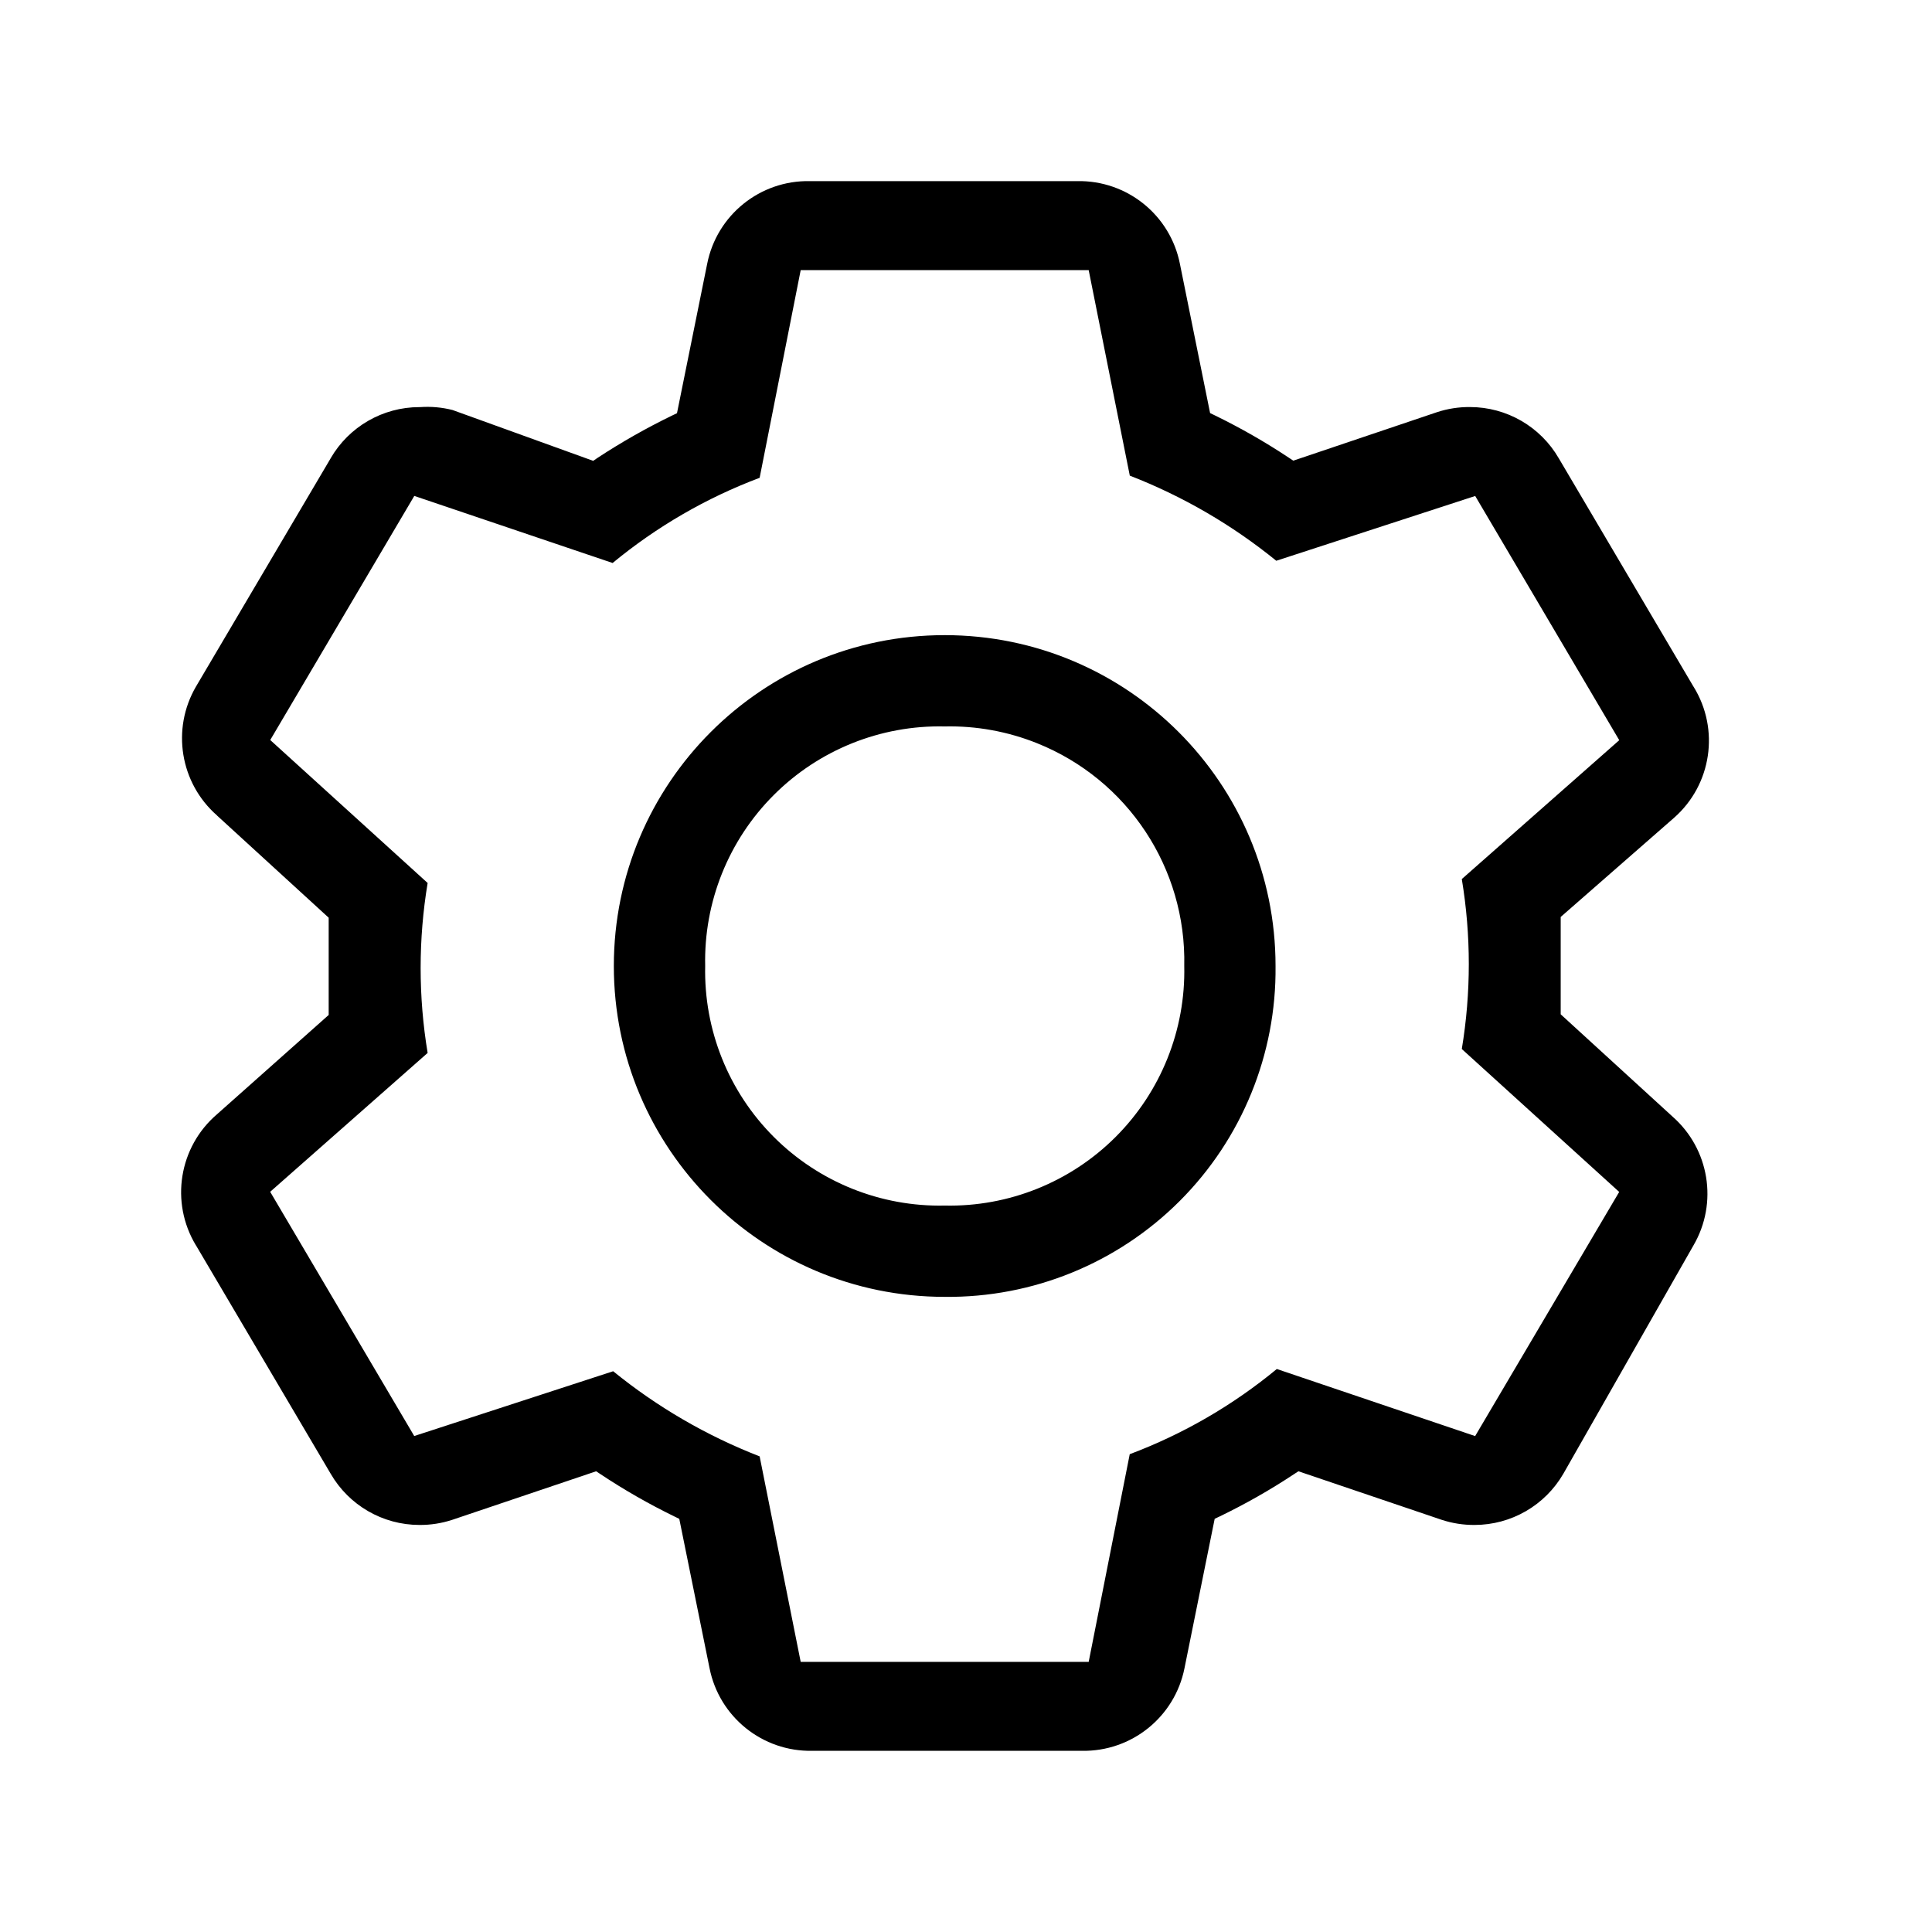
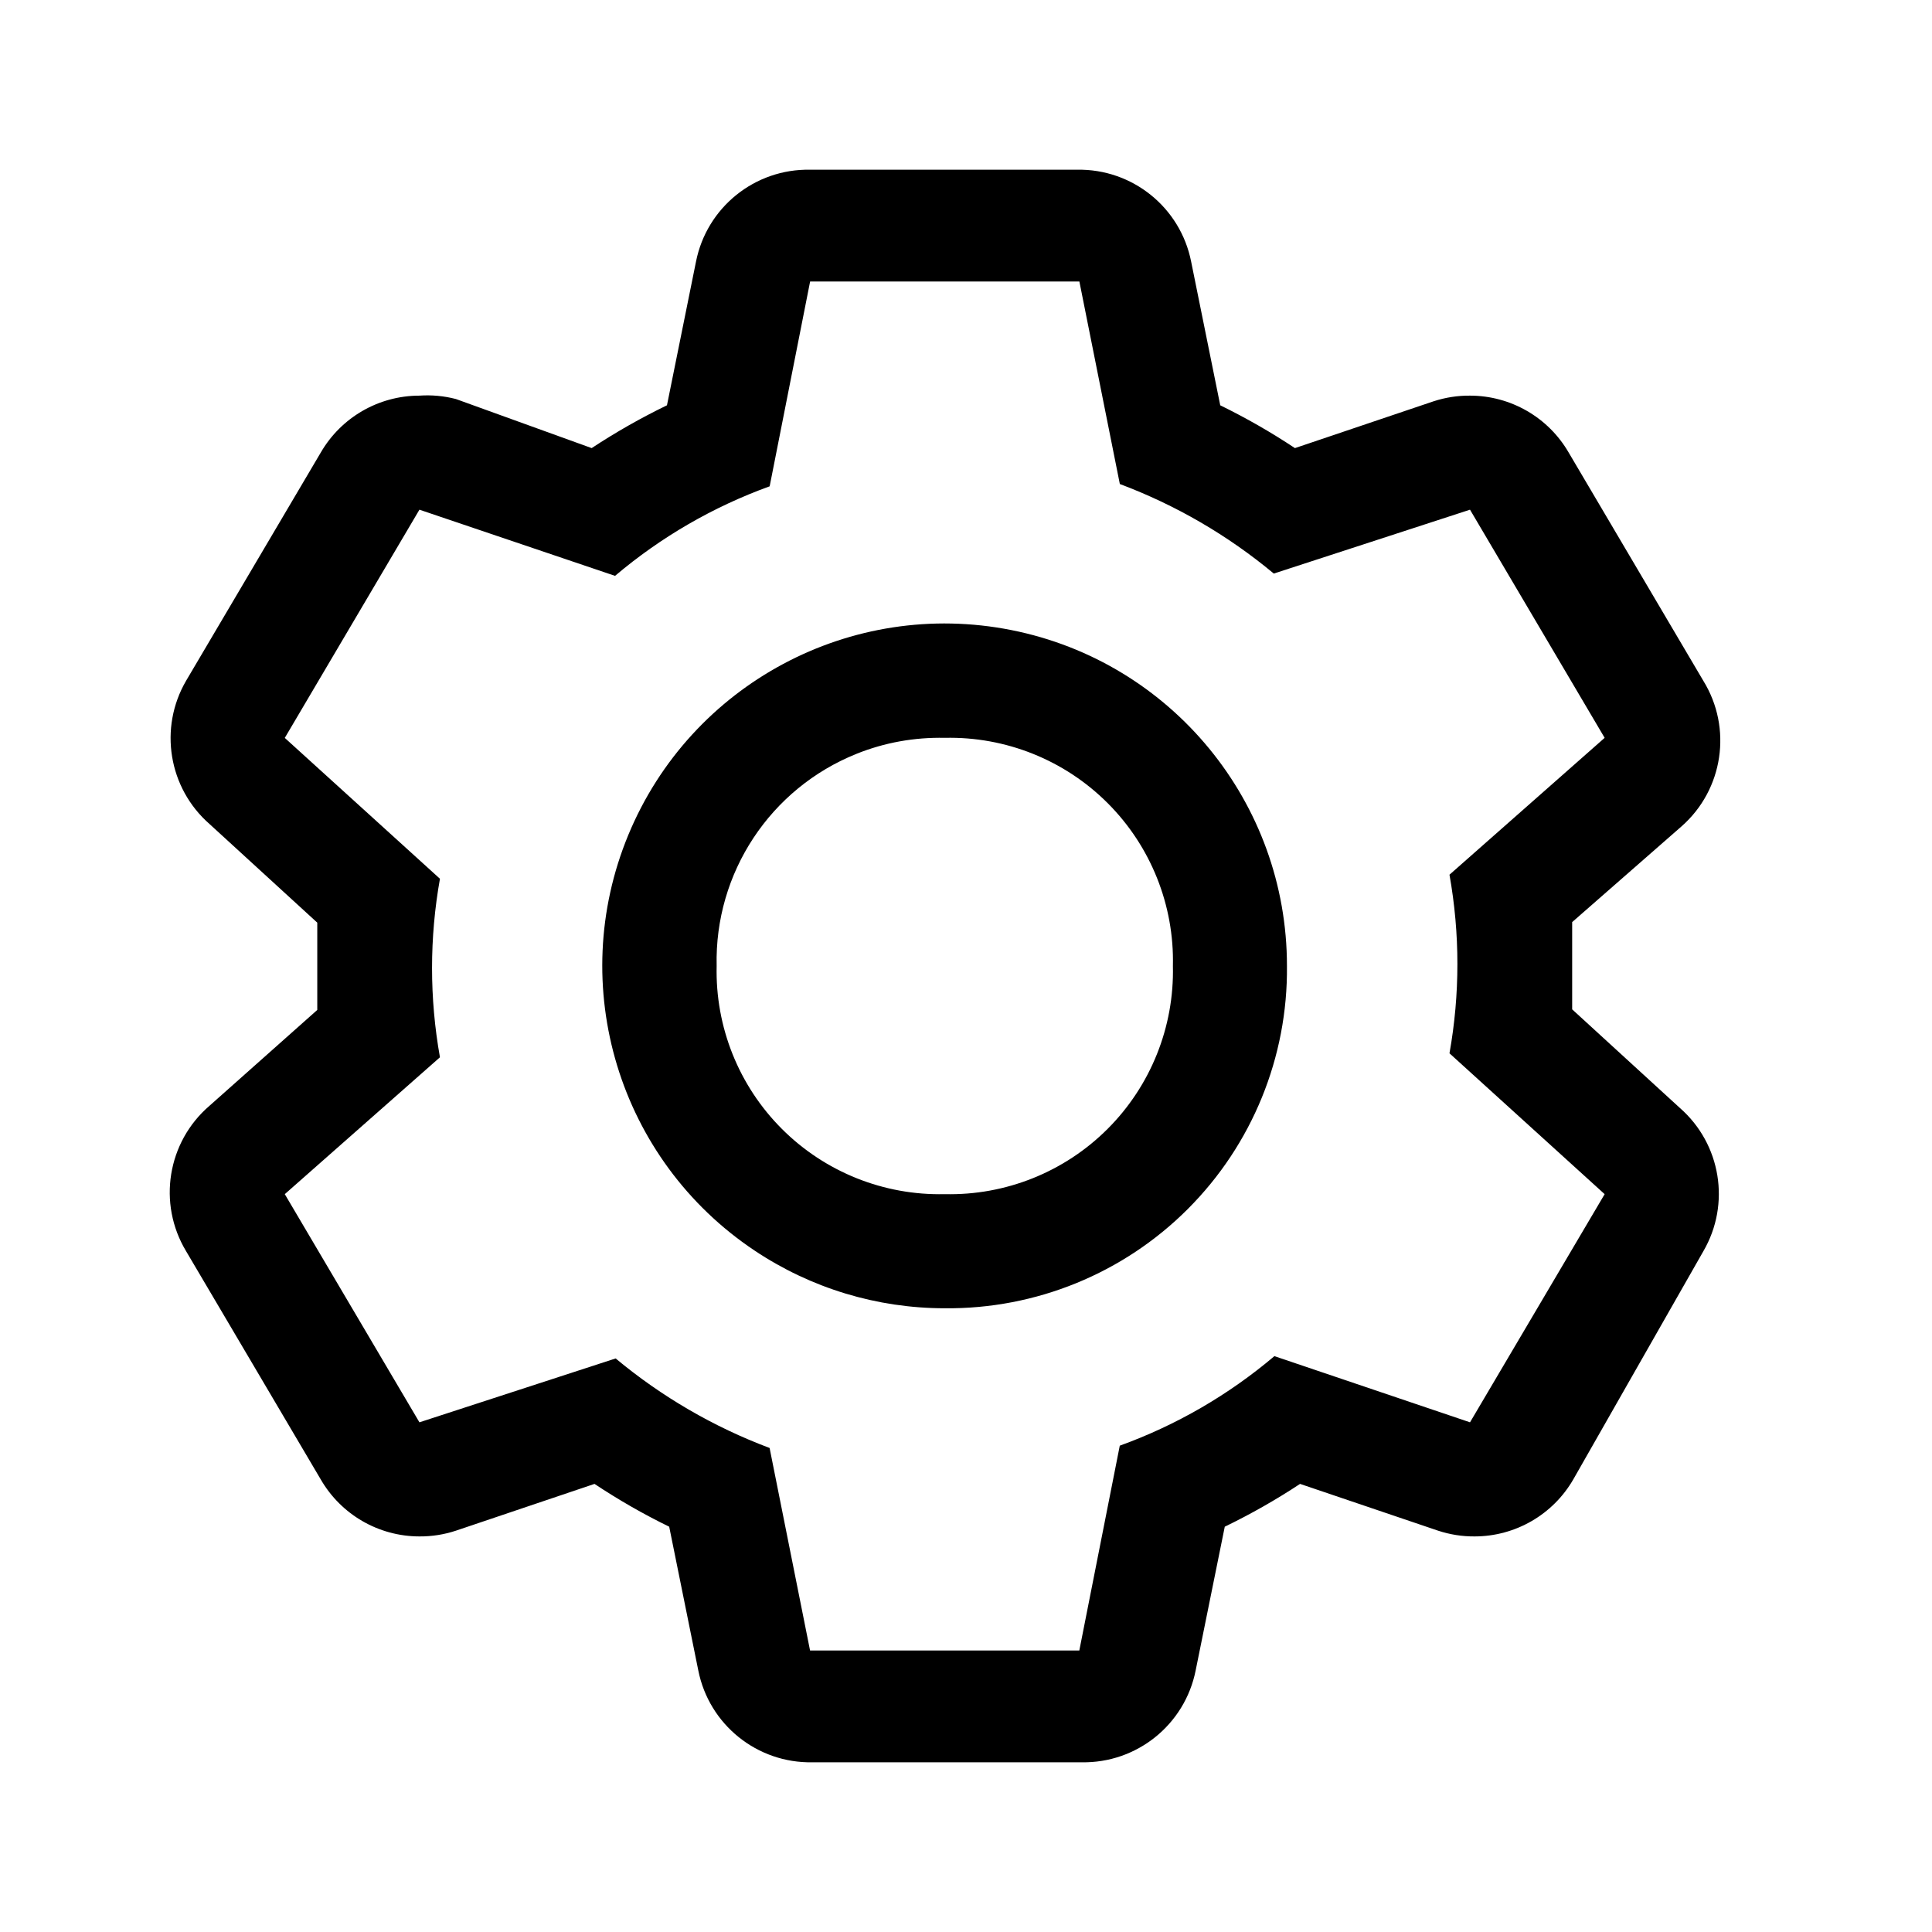
- <svg xmlns="http://www.w3.org/2000/svg" width="32" height="32" viewBox="0 0 32 32">
-   <path fill-rule="evenodd" d="M25.85 15.187V16.8l1.848 1.69.003.003a1.7 1.7 0 01.348 2.135l-2.154 3.78a1.7 1.7 0 01-1.471.85h-.001a1.707 1.707 0 01-.544-.085l-2.373-.804-.077.05c-.392.26-.802.492-1.225.697l-.085.04-.5 2.474a1.701 1.701 0 01-1.7 1.369h-4.467a1.7 1.7 0 01-1.7-1.37l-.501-2.472-.084-.041c-.42-.205-.826-.437-1.216-.696l-.077-.051-2.383.804a1.701 1.701 0 01-.543.085h-.001a1.7 1.7 0 01-1.471-.85l-2.23-3.781-.002-.002a1.7 1.7 0 01.349-2.168l1.851-1.646V15.2l-1.847-1.69-.003-.004a1.7 1.7 0 01-.348-2.134l2.229-3.778v-.001a1.7 1.7 0 011.472-.85h.012a1.7 1.7 0 01.536.048l2.33.842.078-.053c.393-.258.802-.49 1.226-.696l.084-.04.5-2.474A1.7 1.7 0 0113.415 3H17.843a1.7 1.7 0 011.7 1.37l.5 2.472.085.041c.42.205.826.437 1.216.696l.077.051 2.383-.804a1.7 1.7 0 01.543-.084h.001a1.7 1.7 0 011.471.85l2.23 3.78.003.004a1.7 1.7 0 01-.323 2.168l-1.878 1.643zm-4.702 7.488l3.285 1.111 2.386-4.044-2.607-2.367a8.595 8.595 0 000-2.815l2.608-2.3-2.386-4.045-3.295 1.073a9.032 9.032 0 00-2.426-1.41l-.681-3.404h-4.77l-.68 3.44a8.56 8.56 0 00-2.435 1.411L6.862 8.214l-2.386 4.043 2.607 2.368a8.597 8.597 0 000 2.815l-2.608 2.3 2.386 4.045 3.295-1.073a9.032 9.032 0 002.426 1.41l.68 3.404h4.77l.68-3.44a8.557 8.557 0 002.436-1.411zm-5.499-1.195h-.002a5.48 5.48 0 115.48-5.48v.002a5.421 5.421 0 01-5.478 5.478zm1.528-9.17a3.882 3.882 0 00-1.53-.278A3.882 3.882 0 0011.68 16a3.884 3.884 0 003.968 3.968A3.884 3.884 0 0019.615 16a3.882 3.882 0 00-2.438-3.69z" clip-rule="evenodd" />
+ <svg xmlns="http://www.w3.org/2000/svg" width="32" height="32" fill="currentColor" viewBox="0 0 32 32">
+   <path fill-rule="evenodd" d="M26.04 16v.718l1.785 1.634a1.89 1.89 0 01.388 2.372l-2.154 3.779a1.89 1.89 0 01-1.635.945 1.89 1.89 0 01-.604-.095l-2.287-.775c-.4.264-.816.5-1.247.709l-.482 2.38a1.89 1.89 0 01-1.89 1.522h-4.458a1.89 1.89 0 01-1.89-1.521l-.482-2.381a10.714 10.714 0 01-1.237-.709l-2.296.775a1.89 1.89 0 01-.605.095 1.89 1.89 0 01-1.634-.945l-2.23-3.78a1.89 1.89 0 01.388-2.408l1.785-1.587v-1.446L3.47 13.648a1.89 1.89 0 01-.388-2.372l2.23-3.779a1.89 1.89 0 011.634-.944 1.89 1.89 0 01.605.056l2.249.813c.4-.264.816-.5 1.247-.709l.481-2.38a1.89 1.89 0 011.89-1.522h4.421a1.89 1.89 0 011.89 1.522l.482 2.38c.427.209.84.445 1.237.709l2.296-.775c.195-.064.4-.096.605-.094a1.89 1.89 0 011.634.944l2.23 3.78a1.89 1.89 0 01-.36 2.409l-1.813 1.587V16zm-4.932 6.462l3.24 1.096 2.23-3.779-2.57-2.333a8.408 8.408 0 000-2.958l2.57-2.267-2.23-3.779-3.25 1.058a8.843 8.843 0 00-2.55-1.483l-.67-3.354h-4.46l-.67 3.392a8.37 8.37 0 00-2.561 1.483l-3.24-1.096-2.23 3.78 2.57 2.333a8.408 8.408 0 000 2.957l-2.57 2.267 2.23 3.779 3.25-1.058a8.843 8.843 0 002.55 1.483l.67 3.354h4.46l.67-3.392a8.37 8.37 0 002.561-1.483zm-8.61-1.749a5.668 5.668 0 003.15.956A5.611 5.611 0 0021.316 16a5.67 5.67 0 10-8.818 4.713zm1.69-8.228c.463-.186.96-.275 1.46-.264a3.694 3.694 0 013.779 3.78 3.695 3.695 0 01-3.78 3.778A3.693 3.693 0 0111.87 16a3.692 3.692 0 012.319-3.515z" clip-rule="evenodd" />
</svg>
